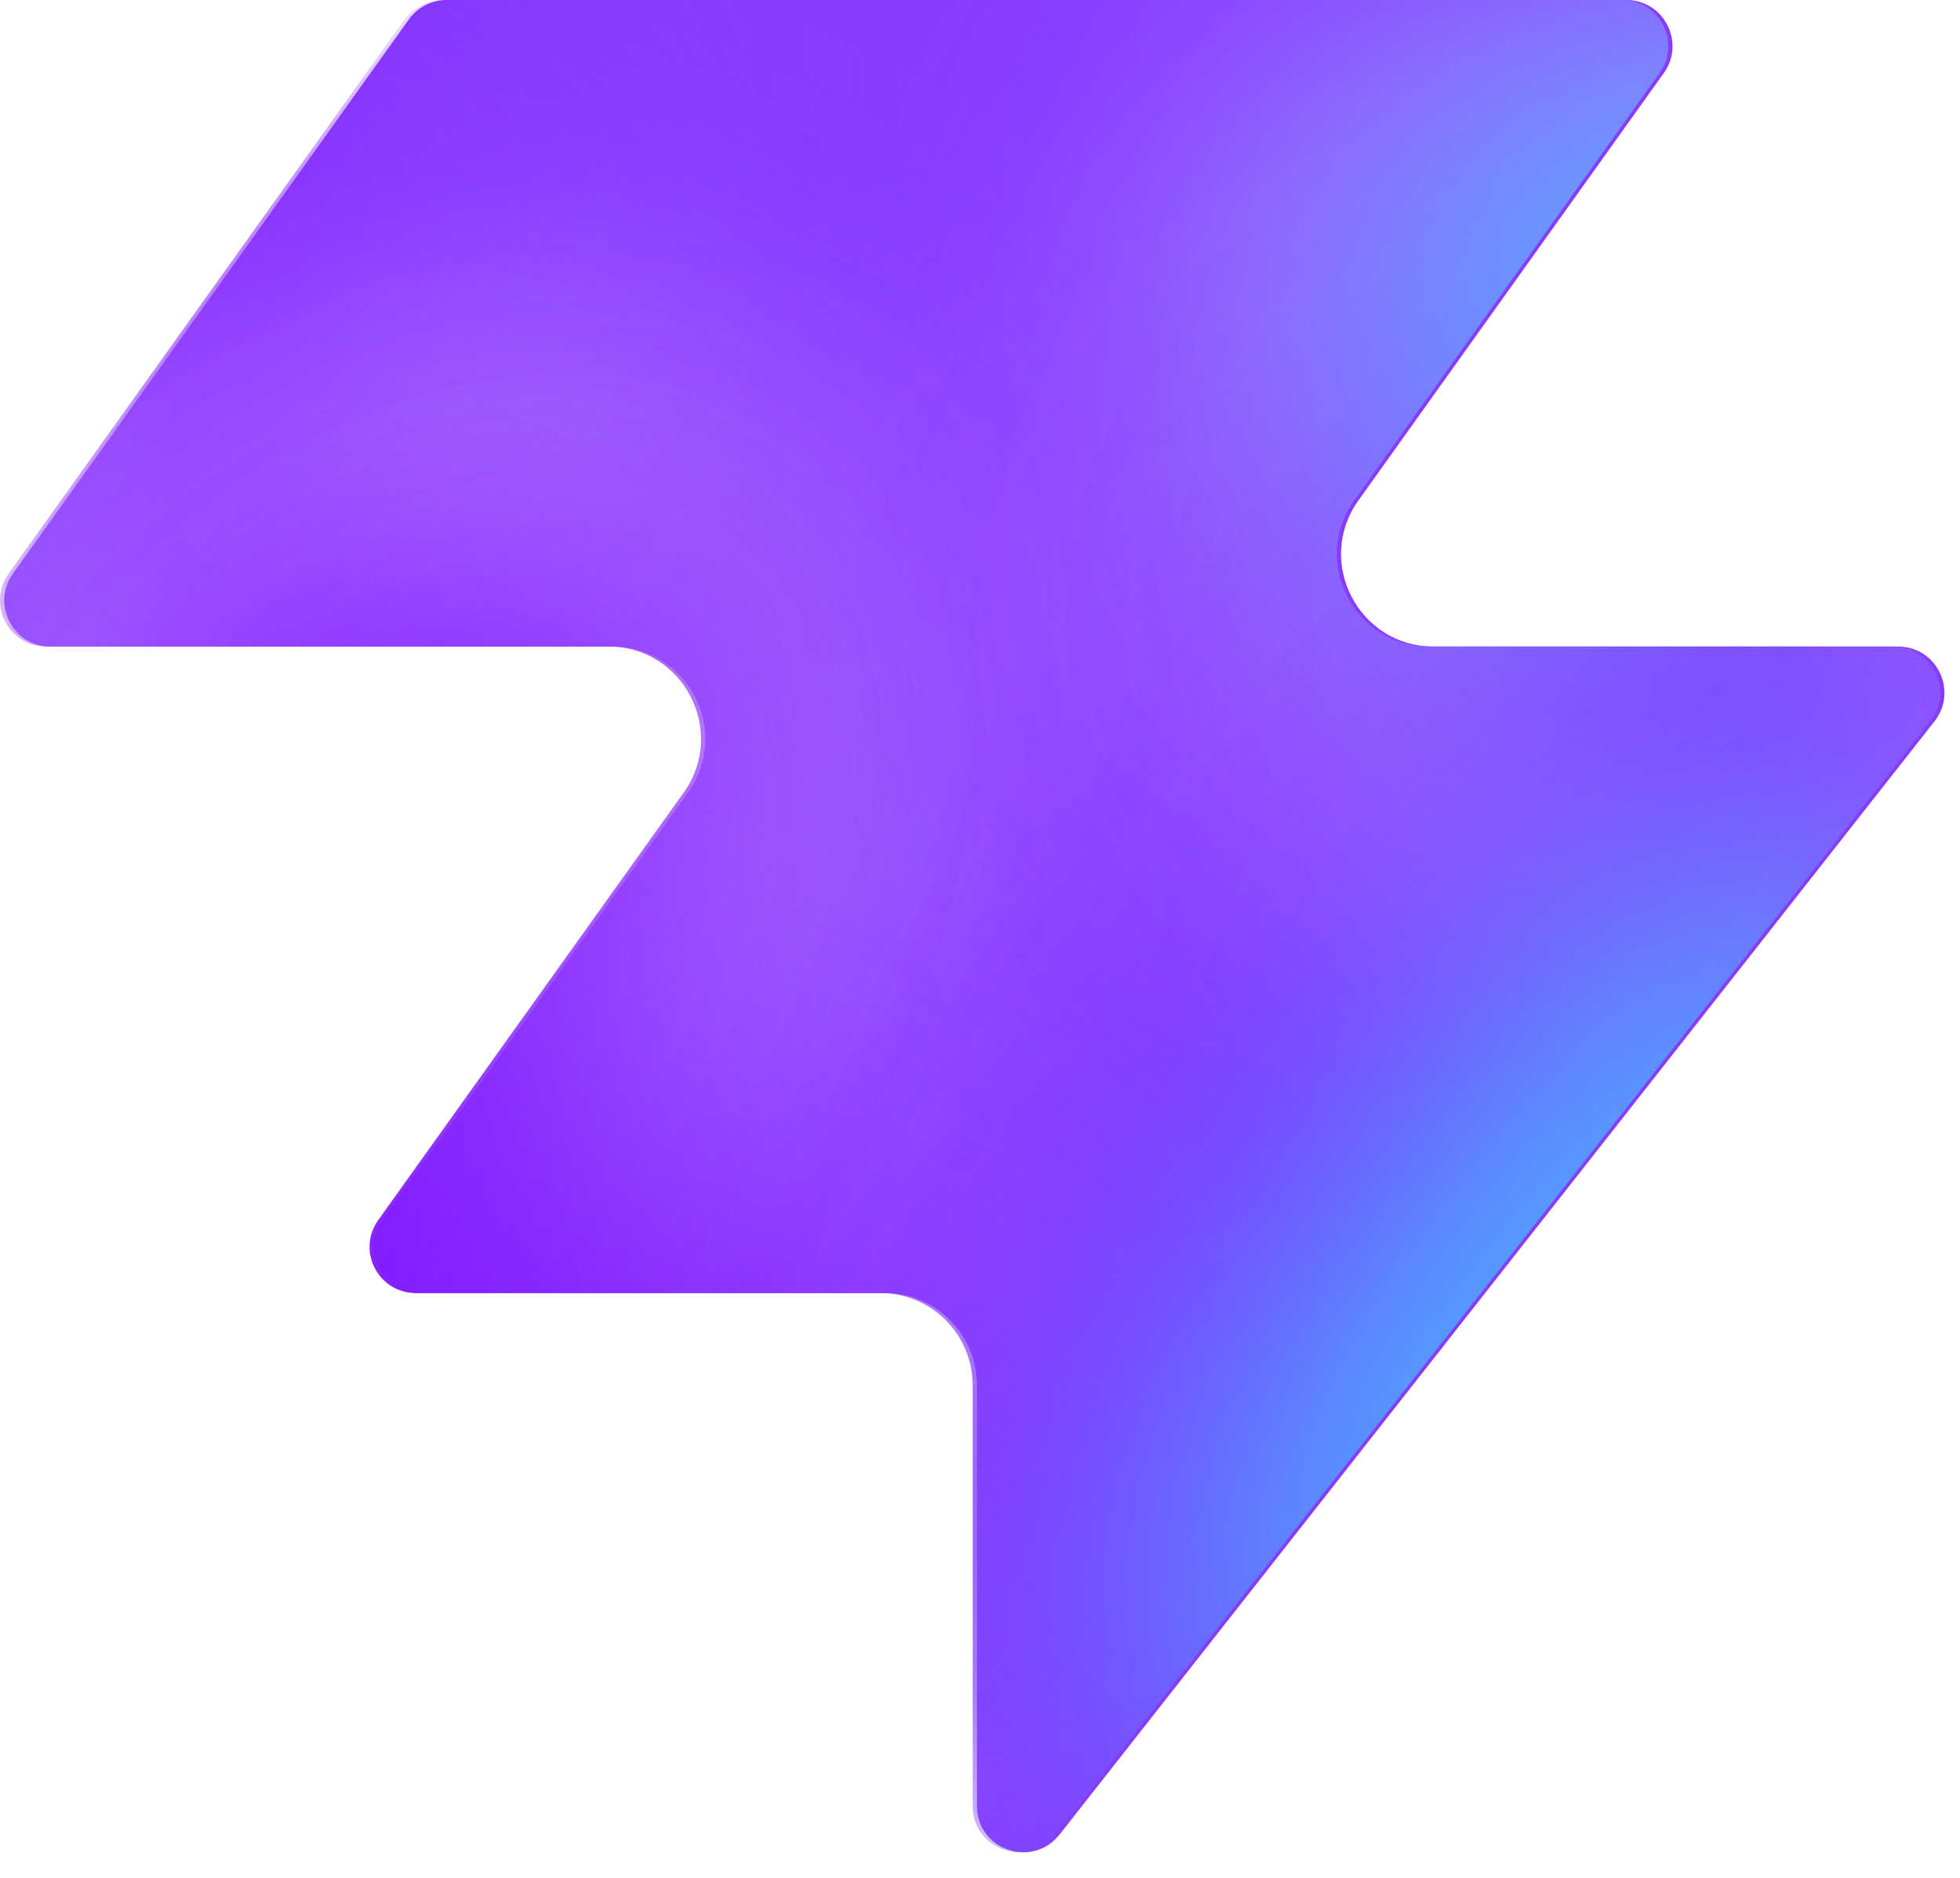
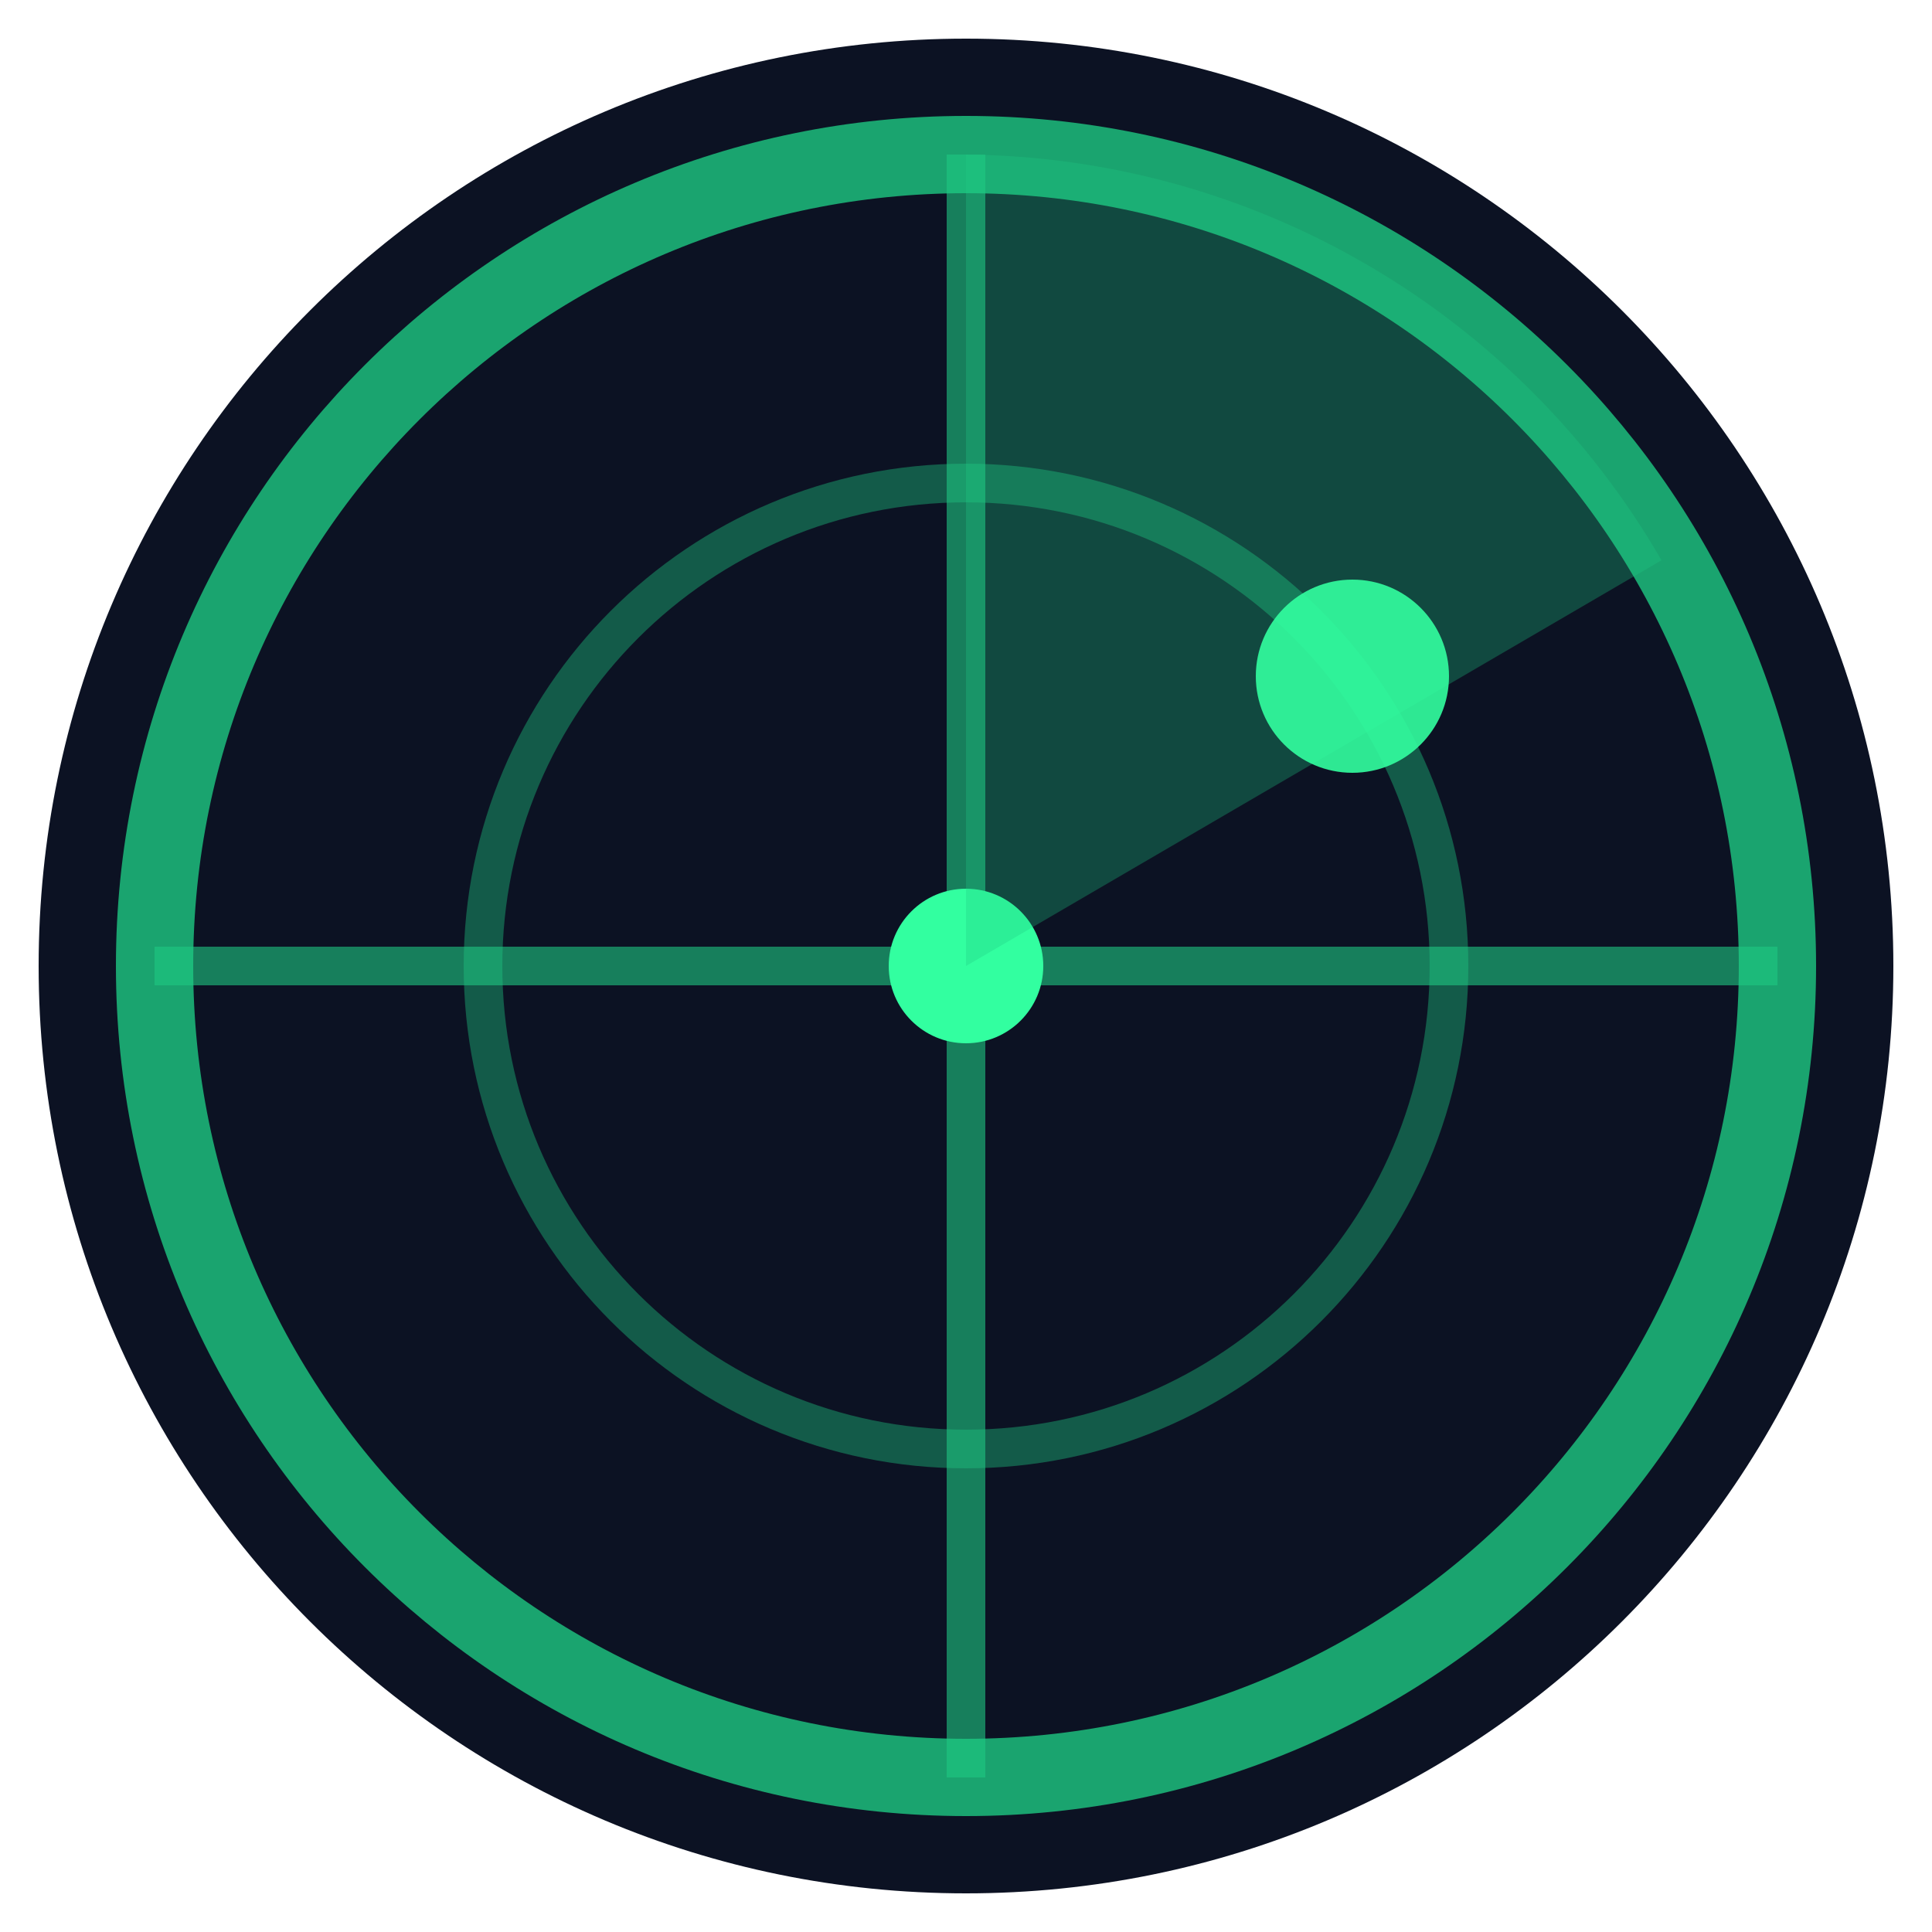
- <svg xmlns="http://www.w3.org/2000/svg" width="48" height="46" fill="none" viewBox="0 0 48 46">
-   <path fill="#863bff" d="M25.946 44.938c-.664.845-2.021.375-2.021-.698V33.937a2.26 2.26 0 0 0-2.262-2.262H10.287c-.92 0-1.456-1.04-.92-1.788l7.48-10.471c1.07-1.497 0-3.578-1.842-3.578H1.237c-.92 0-1.456-1.04-.92-1.788L10.013.474c.214-.297.556-.474.92-.474h28.894c.92 0 1.456 1.04.92 1.788l-7.48 10.471c-1.07 1.498 0 3.579 1.842 3.579h11.377c.943 0 1.473 1.088.89 1.83L25.947 44.94z" style="fill:#863bff;fill:color(display-p3 .525 .23 1);fill-opacity:1" />
-   <mask id="a" width="48" height="46" x="0" y="0" maskUnits="userSpaceOnUse" style="mask-type:alpha">
-     <path fill="#000" d="M25.842 44.938c-.664.844-2.021.375-2.021-.698V33.937a2.26 2.26 0 0 0-2.262-2.262H10.183c-.92 0-1.456-1.04-.92-1.788l7.48-10.471c1.07-1.498 0-3.579-1.842-3.579H1.133c-.92 0-1.456-1.04-.92-1.787L9.91.473c.214-.297.556-.474.92-.474h28.894c.92 0 1.456 1.04.92 1.788l-7.48 10.471c-1.07 1.498 0 3.578 1.842 3.578h11.377c.943 0 1.473 1.088.89 1.832L25.843 44.94z" style="fill:#000;fill-opacity:1" />
-   </mask>
-   <g mask="url(#a)">
-     <g filter="url(#b)">
-       <ellipse cx="5.508" cy="14.704" fill="#ede6ff" rx="5.508" ry="14.704" style="fill:#ede6ff;fill:color(display-p3 .927 .903 1);fill-opacity:1" transform="matrix(.00324 1 1 -.00324 -4.47 31.516)" />
-     </g>
-     <g filter="url(#c)">
-       <ellipse cx="10.399" cy="29.851" fill="#ede6ff" rx="10.399" ry="29.851" style="fill:#ede6ff;fill:color(display-p3 .927 .903 1);fill-opacity:1" transform="matrix(.00324 1 1 -.00324 -39.328 7.883)" />
-     </g>
-     <g filter="url(#d)">
-       <ellipse cx="5.508" cy="30.487" fill="#7e14ff" rx="5.508" ry="30.487" style="fill:#7e14ff;fill:color(display-p3 .492 .077 1);fill-opacity:1" transform="rotate(89.814 -25.913 -14.639)scale(1 -1)" />
-     </g>
-     <g filter="url(#e)">
-       <ellipse cx="5.508" cy="30.599" fill="#7e14ff" rx="5.508" ry="30.599" style="fill:#7e14ff;fill:color(display-p3 .492 .077 1);fill-opacity:1" transform="rotate(89.814 -32.644 -3.334)scale(1 -1)" />
-     </g>
-     <g filter="url(#f)">
-       <ellipse cx="5.508" cy="30.599" fill="#7e14ff" rx="5.508" ry="30.599" style="fill:#7e14ff;fill:color(display-p3 .492 .077 1);fill-opacity:1" transform="matrix(.00324 1 1 -.00324 -34.34 30.47)" />
-     </g>
-     <g filter="url(#g)">
-       <ellipse cx="14.072" cy="22.078" fill="#ede6ff" rx="14.072" ry="22.078" style="fill:#ede6ff;fill:color(display-p3 .927 .903 1);fill-opacity:1" transform="rotate(93.35 24.506 48.493)scale(-1 1)" />
-     </g>
-     <g filter="url(#h)">
-       <ellipse cx="3.47" cy="21.501" fill="#7e14ff" rx="3.47" ry="21.501" style="fill:#7e14ff;fill:color(display-p3 .492 .077 1);fill-opacity:1" transform="rotate(89.009 28.708 47.59)scale(-1 1)" />
-     </g>
-     <g filter="url(#i)">
-       <ellipse cx="3.47" cy="21.501" fill="#7e14ff" rx="3.47" ry="21.501" style="fill:#7e14ff;fill:color(display-p3 .492 .077 1);fill-opacity:1" transform="rotate(89.009 28.708 47.59)scale(-1 1)" />
-     </g>
-     <g filter="url(#j)">
-       <ellipse cx=".387" cy="8.972" fill="#7e14ff" rx="4.407" ry="29.108" style="fill:#7e14ff;fill:color(display-p3 .492 .077 1);fill-opacity:1" transform="rotate(39.51 .387 8.972)" />
-     </g>
-     <g filter="url(#k)">
-       <ellipse cx="47.523" cy="-6.092" fill="#7e14ff" rx="4.407" ry="29.108" style="fill:#7e14ff;fill:color(display-p3 .492 .077 1);fill-opacity:1" transform="rotate(37.892 47.523 -6.092)" />
-     </g>
-     <g filter="url(#l)">
-       <ellipse cx="41.412" cy="6.333" fill="#47bfff" rx="5.971" ry="9.665" style="fill:#47bfff;fill:color(display-p3 .28 .748 1);fill-opacity:1" transform="rotate(37.892 41.412 6.333)" />
-     </g>
-     <g filter="url(#m)">
-       <ellipse cx="-1.879" cy="38.332" fill="#7e14ff" rx="4.407" ry="29.108" style="fill:#7e14ff;fill:color(display-p3 .492 .077 1);fill-opacity:1" transform="rotate(37.892 -1.88 38.332)" />
-     </g>
-     <g filter="url(#n)">
-       <ellipse cx="-1.879" cy="38.332" fill="#7e14ff" rx="4.407" ry="29.108" style="fill:#7e14ff;fill:color(display-p3 .492 .077 1);fill-opacity:1" transform="rotate(37.892 -1.88 38.332)" />
-     </g>
-     <g filter="url(#o)">
-       <ellipse cx="35.651" cy="29.907" fill="#7e14ff" rx="4.407" ry="29.108" style="fill:#7e14ff;fill:color(display-p3 .492 .077 1);fill-opacity:1" transform="rotate(37.892 35.651 29.907)" />
-     </g>
-     <g filter="url(#p)">
-       <ellipse cx="38.418" cy="32.4" fill="#47bfff" rx="5.971" ry="15.297" style="fill:#47bfff;fill:color(display-p3 .28 .748 1);fill-opacity:1" transform="rotate(37.892 38.418 32.4)" />
-     </g>
-   </g>
-   <defs>
-     <filter id="b" width="60.045" height="41.654" x="-19.77" y="16.149" color-interpolation-filters="sRGB" filterUnits="userSpaceOnUse">
-       <feFlood flood-opacity="0" result="BackgroundImageFix" />
-       <feBlend in="SourceGraphic" in2="BackgroundImageFix" result="shape" />
-       <feGaussianBlur result="effect1_foregroundBlur_2002_17158" stdDeviation="7.659" />
-     </filter>
-     <filter id="c" width="90.34" height="51.437" x="-54.613" y="-7.533" color-interpolation-filters="sRGB" filterUnits="userSpaceOnUse">
-       <feFlood flood-opacity="0" result="BackgroundImageFix" />
-       <feBlend in="SourceGraphic" in2="BackgroundImageFix" result="shape" />
-       <feGaussianBlur result="effect1_foregroundBlur_2002_17158" stdDeviation="7.659" />
-     </filter>
-     <filter id="d" width="79.355" height="29.4" x="-49.64" y="2.03" color-interpolation-filters="sRGB" filterUnits="userSpaceOnUse">
-       <feFlood flood-opacity="0" result="BackgroundImageFix" />
-       <feBlend in="SourceGraphic" in2="BackgroundImageFix" result="shape" />
-       <feGaussianBlur result="effect1_foregroundBlur_2002_17158" stdDeviation="4.596" />
-     </filter>
-     <filter id="e" width="79.579" height="29.4" x="-45.045" y="20.029" color-interpolation-filters="sRGB" filterUnits="userSpaceOnUse">
-       <feFlood flood-opacity="0" result="BackgroundImageFix" />
-       <feBlend in="SourceGraphic" in2="BackgroundImageFix" result="shape" />
-       <feGaussianBlur result="effect1_foregroundBlur_2002_17158" stdDeviation="4.596" />
-     </filter>
-     <filter id="f" width="79.579" height="29.4" x="-43.513" y="21.178" color-interpolation-filters="sRGB" filterUnits="userSpaceOnUse">
-       <feFlood flood-opacity="0" result="BackgroundImageFix" />
-       <feBlend in="SourceGraphic" in2="BackgroundImageFix" result="shape" />
-       <feGaussianBlur result="effect1_foregroundBlur_2002_17158" stdDeviation="4.596" />
-     </filter>
-     <filter id="g" width="74.749" height="58.852" x="15.756" y="-17.901" color-interpolation-filters="sRGB" filterUnits="userSpaceOnUse">
-       <feFlood flood-opacity="0" result="BackgroundImageFix" />
-       <feBlend in="SourceGraphic" in2="BackgroundImageFix" result="shape" />
-       <feGaussianBlur result="effect1_foregroundBlur_2002_17158" stdDeviation="7.659" />
-     </filter>
-     <filter id="h" width="61.377" height="25.362" x="23.548" y="2.284" color-interpolation-filters="sRGB" filterUnits="userSpaceOnUse">
-       <feFlood flood-opacity="0" result="BackgroundImageFix" />
-       <feBlend in="SourceGraphic" in2="BackgroundImageFix" result="shape" />
-       <feGaussianBlur result="effect1_foregroundBlur_2002_17158" stdDeviation="4.596" />
-     </filter>
-     <filter id="i" width="61.377" height="25.362" x="23.548" y="2.284" color-interpolation-filters="sRGB" filterUnits="userSpaceOnUse">
-       <feFlood flood-opacity="0" result="BackgroundImageFix" />
-       <feBlend in="SourceGraphic" in2="BackgroundImageFix" result="shape" />
-       <feGaussianBlur result="effect1_foregroundBlur_2002_17158" stdDeviation="4.596" />
-     </filter>
-     <filter id="j" width="56.045" height="63.649" x="-27.636" y="-22.853" color-interpolation-filters="sRGB" filterUnits="userSpaceOnUse">
-       <feFlood flood-opacity="0" result="BackgroundImageFix" />
-       <feBlend in="SourceGraphic" in2="BackgroundImageFix" result="shape" />
-       <feGaussianBlur result="effect1_foregroundBlur_2002_17158" stdDeviation="4.596" />
-     </filter>
-     <filter id="k" width="54.814" height="64.646" x="20.116" y="-38.415" color-interpolation-filters="sRGB" filterUnits="userSpaceOnUse">
-       <feFlood flood-opacity="0" result="BackgroundImageFix" />
-       <feBlend in="SourceGraphic" in2="BackgroundImageFix" result="shape" />
-       <feGaussianBlur result="effect1_foregroundBlur_2002_17158" stdDeviation="4.596" />
-     </filter>
-     <filter id="l" width="33.541" height="35.313" x="24.641" y="-11.323" color-interpolation-filters="sRGB" filterUnits="userSpaceOnUse">
-       <feFlood flood-opacity="0" result="BackgroundImageFix" />
-       <feBlend in="SourceGraphic" in2="BackgroundImageFix" result="shape" />
-       <feGaussianBlur result="effect1_foregroundBlur_2002_17158" stdDeviation="4.596" />
-     </filter>
-     <filter id="m" width="54.814" height="64.646" x="-29.286" y="6.009" color-interpolation-filters="sRGB" filterUnits="userSpaceOnUse">
-       <feFlood flood-opacity="0" result="BackgroundImageFix" />
-       <feBlend in="SourceGraphic" in2="BackgroundImageFix" result="shape" />
-       <feGaussianBlur result="effect1_foregroundBlur_2002_17158" stdDeviation="4.596" />
-     </filter>
-     <filter id="n" width="54.814" height="64.646" x="-29.286" y="6.009" color-interpolation-filters="sRGB" filterUnits="userSpaceOnUse">
-       <feFlood flood-opacity="0" result="BackgroundImageFix" />
-       <feBlend in="SourceGraphic" in2="BackgroundImageFix" result="shape" />
-       <feGaussianBlur result="effect1_foregroundBlur_2002_17158" stdDeviation="4.596" />
-     </filter>
-     <filter id="o" width="54.814" height="64.646" x="8.244" y="-2.416" color-interpolation-filters="sRGB" filterUnits="userSpaceOnUse">
-       <feFlood flood-opacity="0" result="BackgroundImageFix" />
-       <feBlend in="SourceGraphic" in2="BackgroundImageFix" result="shape" />
-       <feGaussianBlur result="effect1_foregroundBlur_2002_17158" stdDeviation="4.596" />
-     </filter>
-     <filter id="p" width="39.409" height="43.623" x="18.713" y="10.588" color-interpolation-filters="sRGB" filterUnits="userSpaceOnUse">
-       <feFlood flood-opacity="0" result="BackgroundImageFix" />
-       <feBlend in="SourceGraphic" in2="BackgroundImageFix" result="shape" />
-       <feGaussianBlur result="effect1_foregroundBlur_2002_17158" stdDeviation="4.596" />
-     </filter>
-   </defs>
+ <svg xmlns="http://www.w3.org/2000/svg" viewBox="0 0 100 100">
+   <circle cx="50" cy="50" r="48" fill="#0C1223" />
+   <circle cx="50" cy="50" r="42" fill="none" stroke="#1EC882" stroke-width="4" opacity="0.8" />
+   <circle cx="50" cy="50" r="25" fill="none" stroke="#1EC882" stroke-width="2" opacity="0.4" />
+   <line x1="8" y1="50" x2="92" y2="50" stroke="#1EC882" stroke-width="2" opacity="0.6" />
+   <line x1="50" y1="8" x2="50" y2="92" stroke="#1EC882" stroke-width="2" opacity="0.6" />
+   <circle cx="50" cy="50" r="4" fill="#32FFA0" />
+   <path d="M50 50 L50 8 A42 42 0 0 1 86 29 Z" fill="#1EC882" opacity="0.3" />
+   <circle cx="70" cy="35" r="5" fill="#32FFA0" opacity="0.9" />
</svg>
